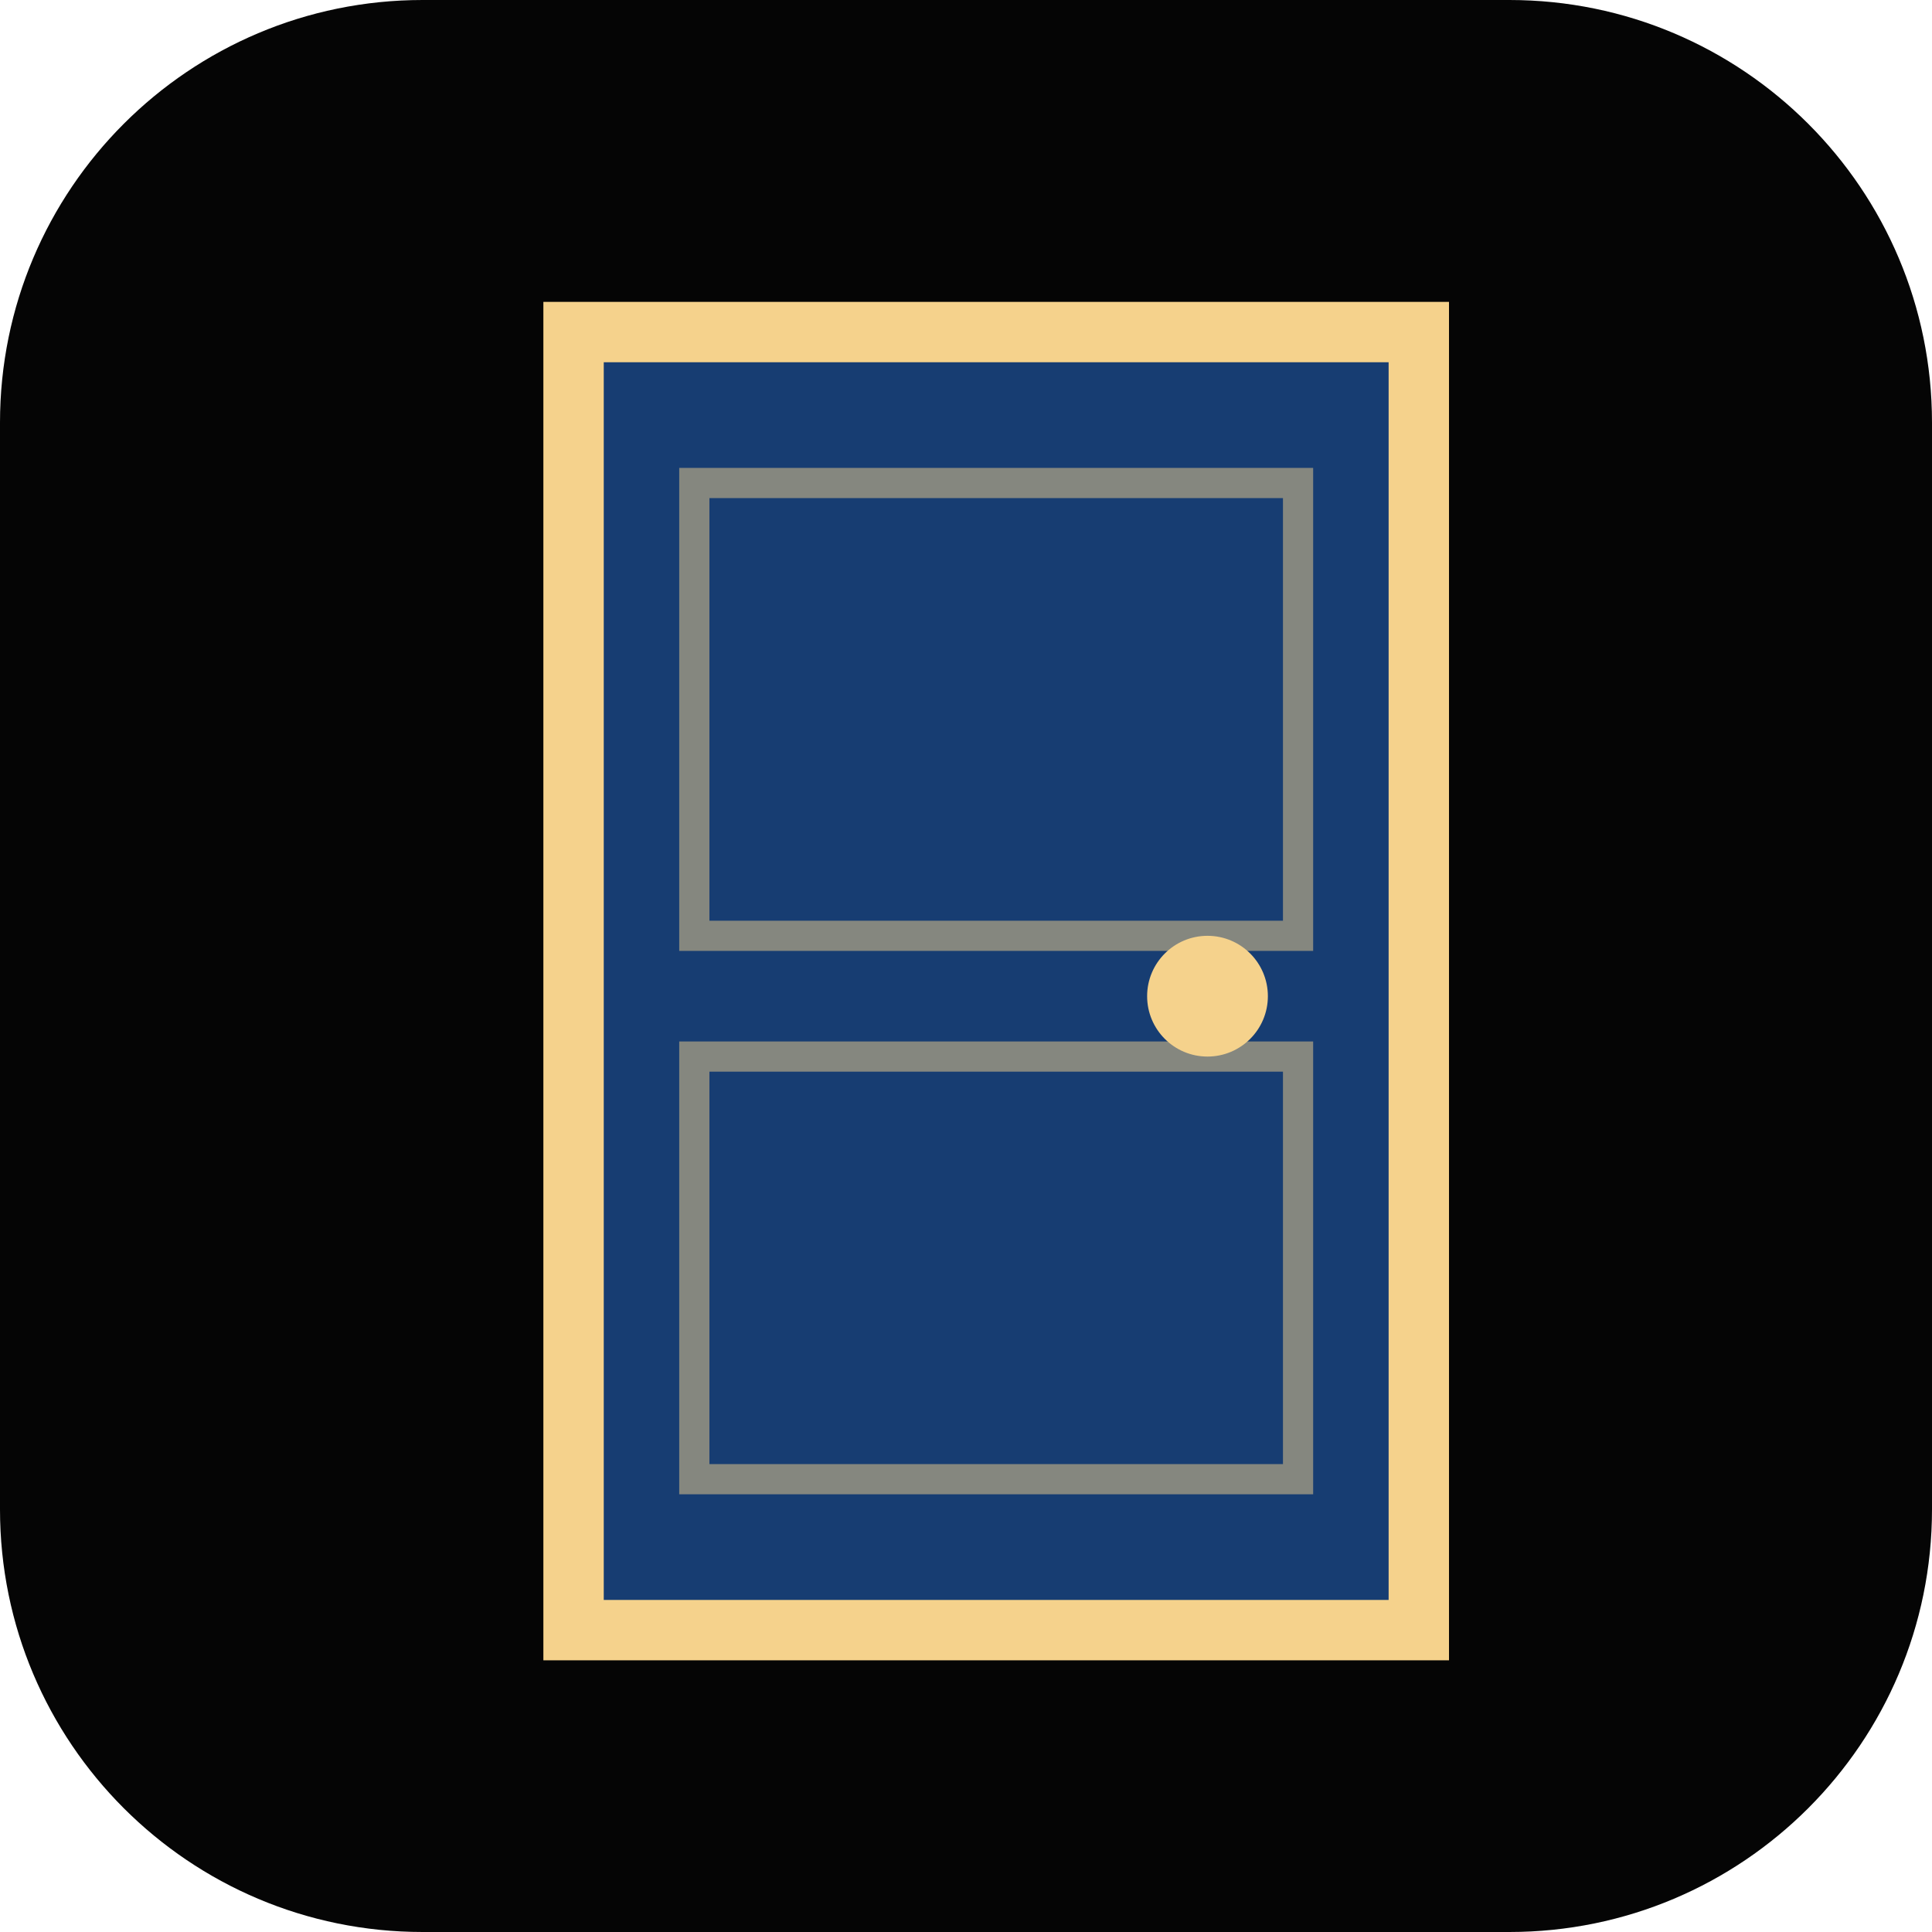
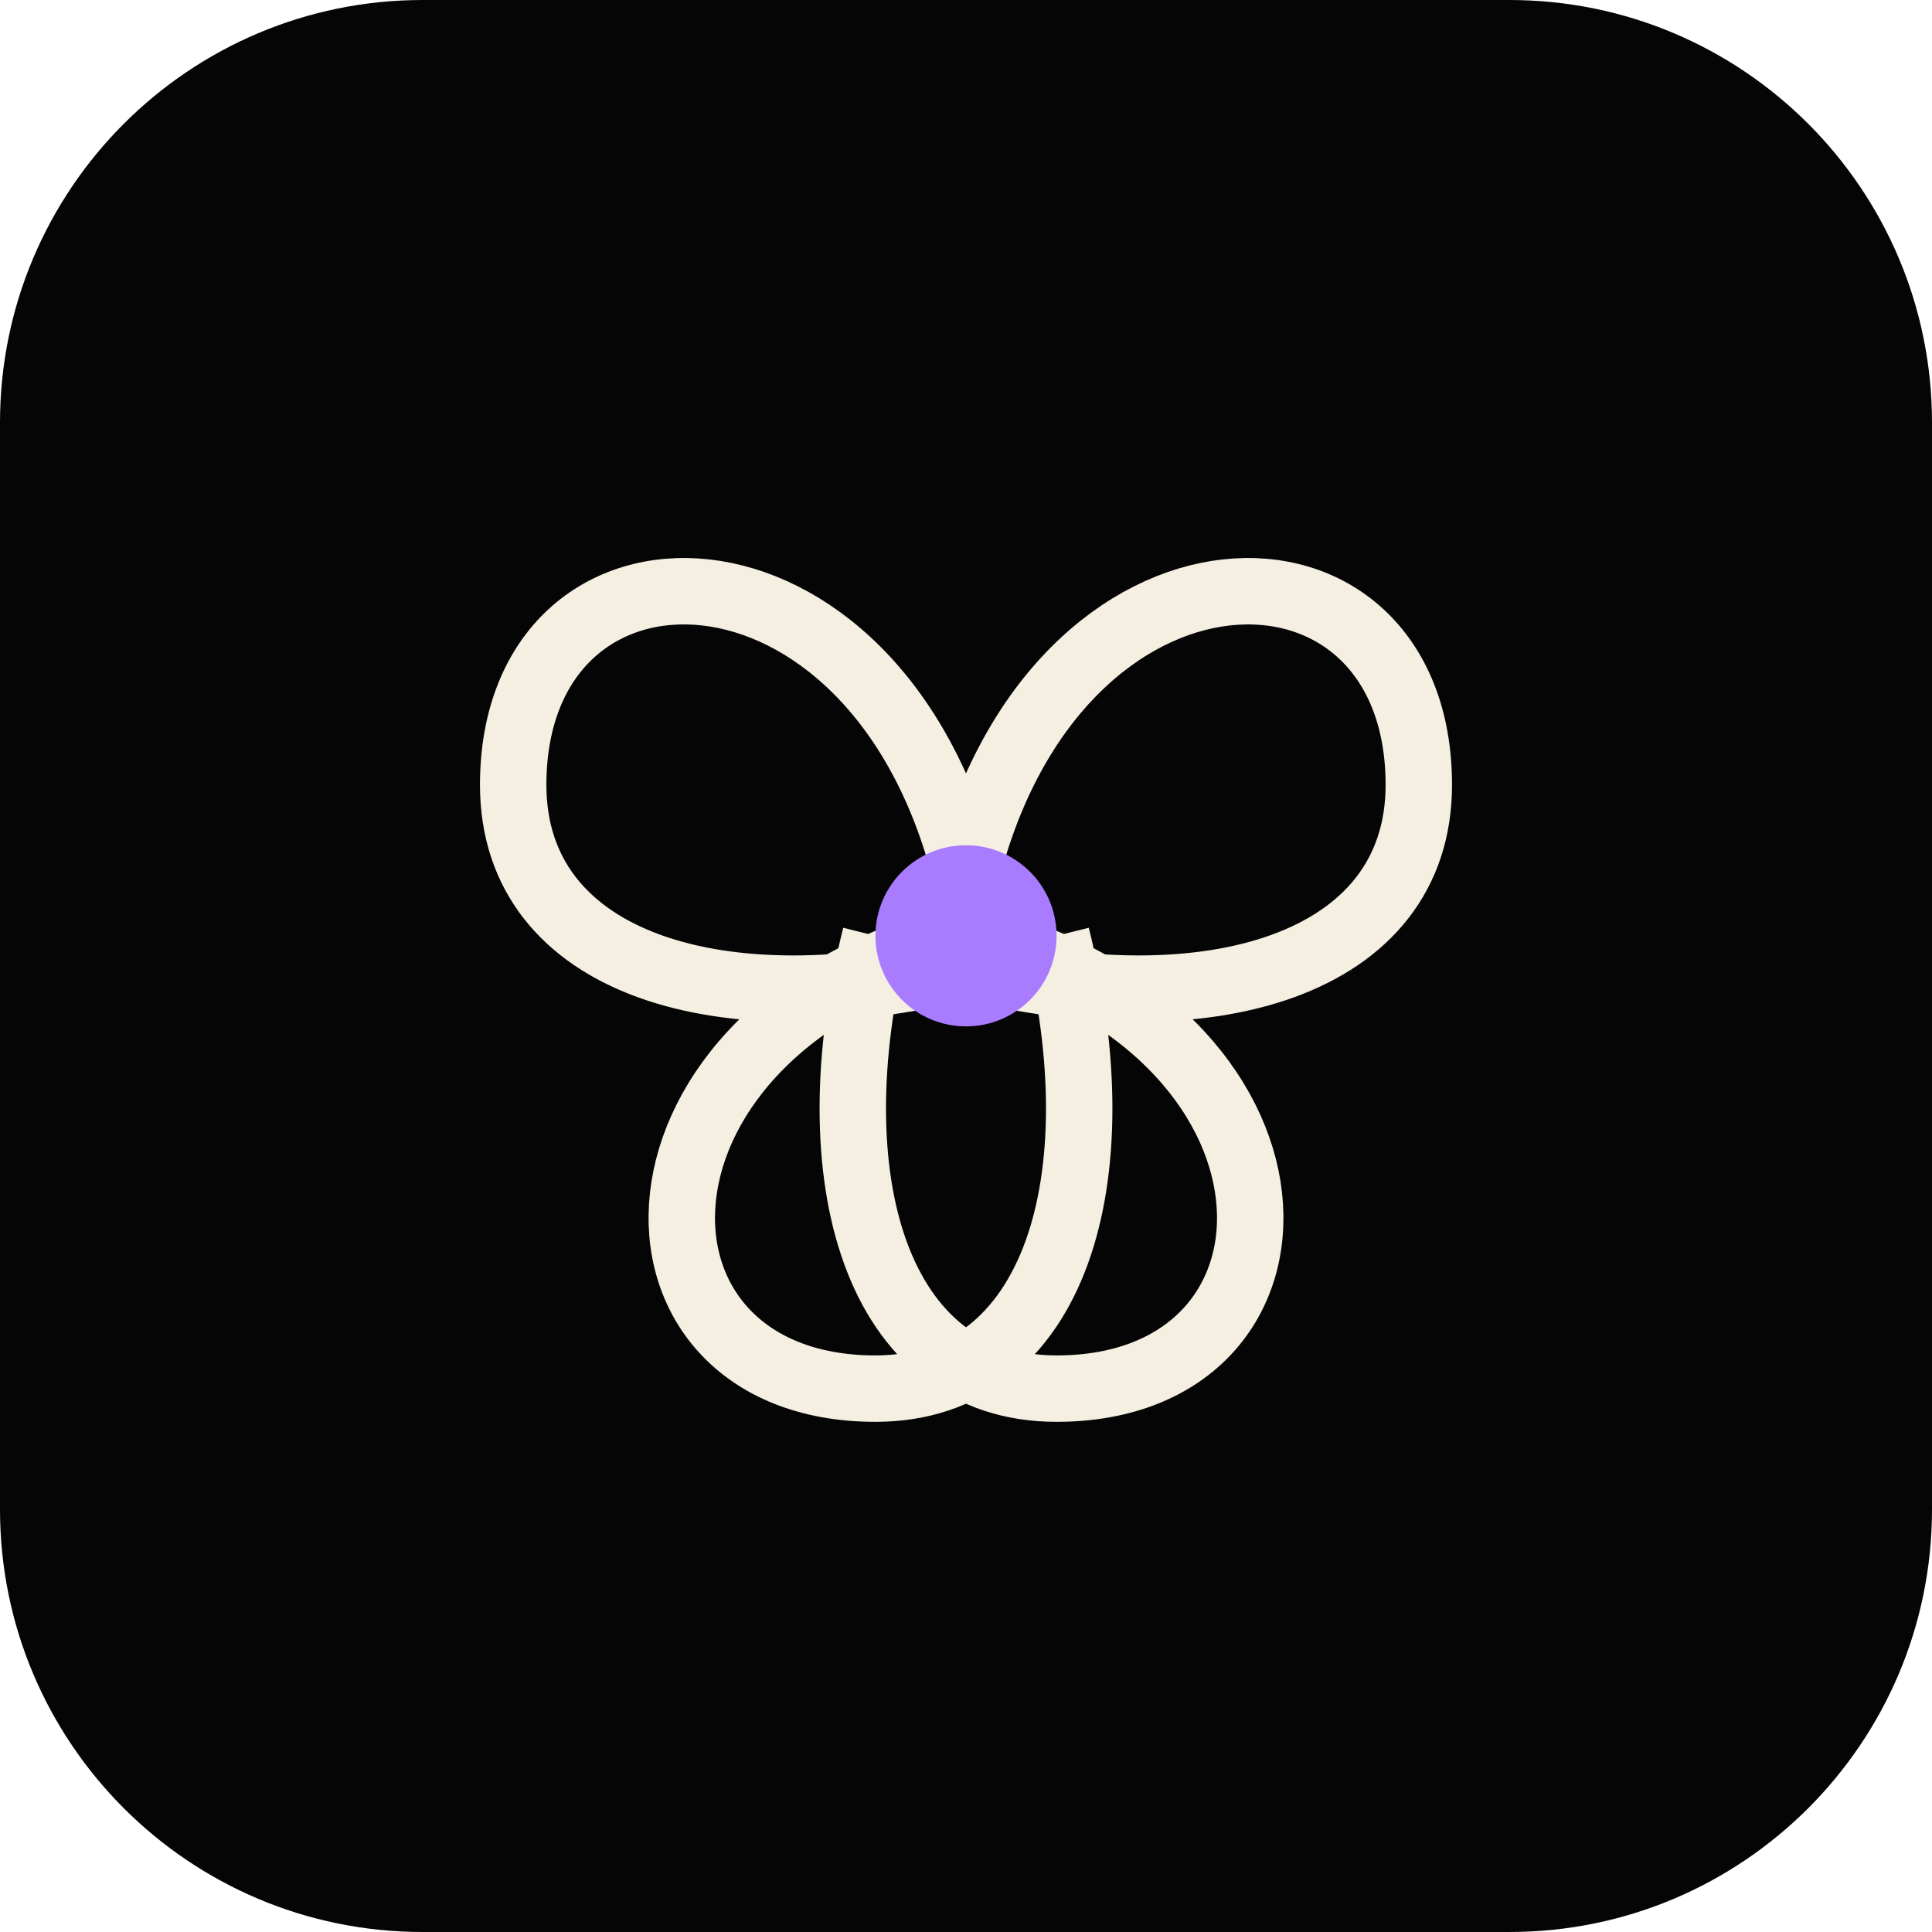
<svg xmlns="http://www.w3.org/2000/svg" viewBox="0 0 64 64">
  <rect width="64" height="64" rx="14" fill="#050505" />
-   <path d="M19 11h28v43H19z" fill="#173d72" stroke="#f5d28c" stroke-width="2" />
-   <path d="M23 16h20v15H23zm0 19h20v14H23z" fill="none" stroke="#f5d28c" stroke-opacity=".5" />
-   <circle cx="40" cy="33" r="2" fill="#f5d28c" />
+   <g fill="none" stroke="#f5efe2" stroke-width="2.2">
+     <path d="M32 29c-3-12-15-12-15-3 0 6 7 8 15 6m0-3c3-12 15-12 15-3 0 6-7 8-15 6m0-1c12 3 12 15 3 15-6 0-8-7-6-15m3 0c-12 3-12 15-3 15 6 0 8-7 6-15" />
+     <circle cx="32" cy="31" r="3" fill="#a97cff" stroke="none" />
+   </g>
</svg>
